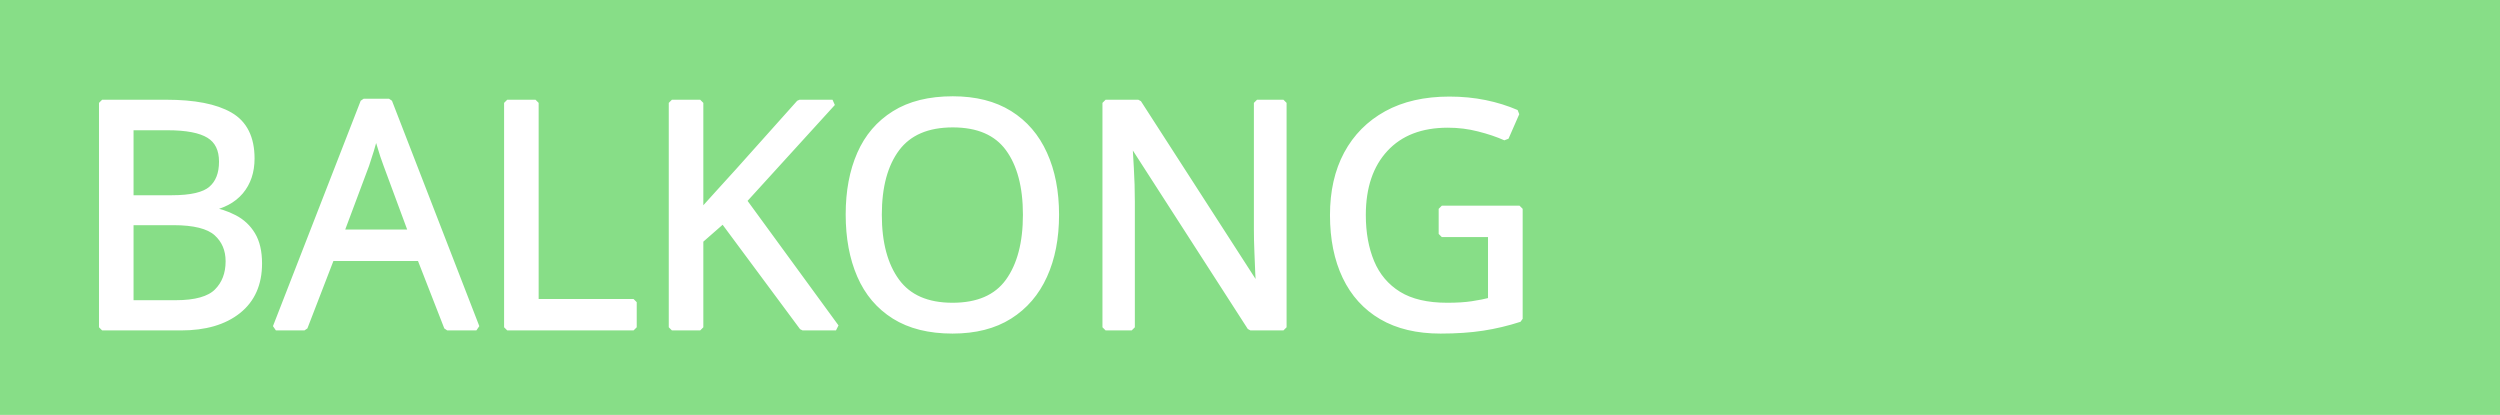
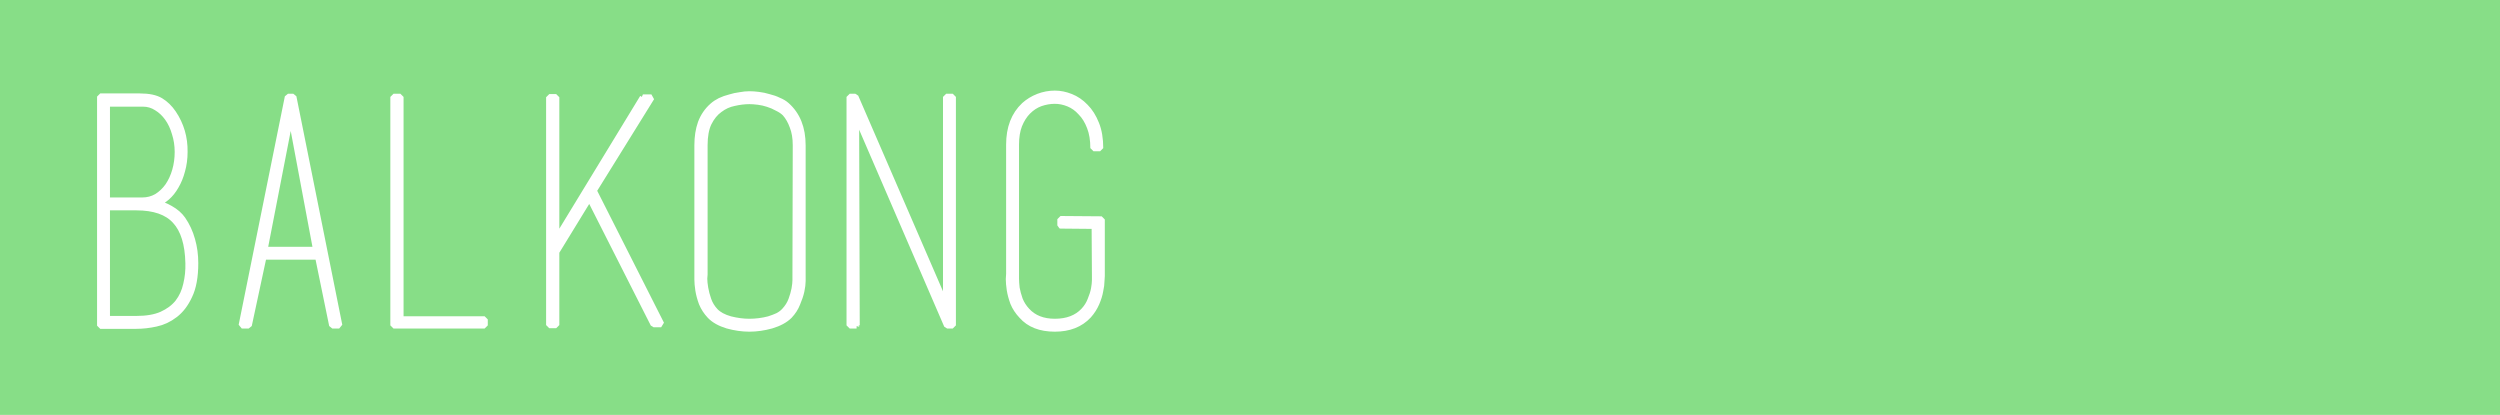
<svg xmlns="http://www.w3.org/2000/svg" width="396.721" height="65.837" id="svg3080" version="1.1">
  <defs id="defs3082" />
  <g id="layer1" transform="translate(-176.6393,-499.4438)">
    <rect style="fill:#87de87;fill-opacity:1;stroke:none" id="rect3786" width="396.721" height="65.837" x="176.639" y="499.444" />
-     <text id="text3788" y="551.377" x="188.004" style="font-size:14.249px;font-style:normal;font-variant:normal;font-weight:normal;font-stretch:normal;line-height:125%;letter-spacing:0px;word-spacing:0px;fill:#000000;fill-opacity:1;stroke:#ffffff;stroke-width:2;stroke-opacity:1;font-family:'Champagne &amp; Limousines';-inkscape-font-specification:'Champagne &amp; Limousines'" xml:space="preserve">
-       <tspan style="font-size:49.871px;font-style:normal;font-variant:normal;font-weight:200;font-stretch:normal;fill:#ffffff;stroke:#ffffff;stroke-width:1;stroke-linejoin:bevel;stroke-opacity:1;font-family:basic title font;-inkscape-font-specification:basic title font Ultra-Light" y="551.377" x="188.004" id="tspan3792">BALKONG</tspan>
-     </text>
+     <g style="font-style:normal;font-variant:normal;font-weight:normal;font-stretch:normal;font-size:14.249px;line-height:125%;font-family:'Champagne &amp; Limousines';-inkscape-font-specification:'Champagne &amp; Limousines';letter-spacing:0px;word-spacing:0px;fill:#000000;fill-opacity:1;stroke:#ffffff;stroke-width:2;stroke-opacity:1" id="text3788">
+       <path d="m 204.113,517.414 q 1.845,2.743 1.795,6.134 0,1.596 -0.399,2.992 -0.349,1.347 -0.997,2.444 -0.598,1.047 -1.396,1.745 -0.798,0.698 -1.696,0.997 1.047,0.15 2.244,0.848 1.247,0.698 1.945,1.696 0.997,1.446 1.496,3.242 0.499,1.745 0.499,3.69 0,3.242 -0.948,5.187 -0.898,1.945 -2.294,2.992 -1.347,1.047 -2.992,1.396 -1.596,0.349 -3.092,0.349 l -5.137,0 -0.598,0 0,-36.356 6.284,0 q 2.144,0 3.291,0.698 1.147,0.698 1.995,1.945 z m -10.523,13.864 5.635,0 q 1.247,0 2.294,-0.598 1.047,-0.648 1.795,-1.696 0.748,-1.097 1.147,-2.494 0.399,-1.396 0.399,-2.942 0,-1.546 -0.449,-2.942 -0.399,-1.396 -1.147,-2.444 -0.748,-1.047 -1.745,-1.646 -0.997,-0.648 -2.194,-0.648 l -5.735,0 0,15.41 z m 4.688,18.801 q 2.444,0 4.04,-0.698 1.646,-0.748 2.593,-1.945 0.948,-1.247 1.297,-2.843 0.399,-1.646 0.349,-3.391 -0.1,-4.588 -2.095,-6.733 -1.945,-2.144 -6.184,-2.144 l -4.688,0 0,17.754 4.688,0 z" style="font-style:normal;font-variant:normal;font-weight:100;font-stretch:condensed;font-size:49.871px;font-family:'Tre Ingeniorer og En Sykepleier';-inkscape-font-specification:'Tre Ingeniorer og En Sykepleier Thin Condensed';fill:#ffffff;stroke:#ffffff;stroke-width:1;stroke-linejoin:bevel;stroke-opacity:1" id="path4137" />
+       <path d="m 222.584,514.821 0.05,0 0.1,0 0.05,0 0.05,0 0.1,0 -0.349,0 z m 7.88,36.256 -1.097,0 -2.244,-10.922 -8.678,0 -2.344,10.922 -1.097,0 7.331,-36.256 0.848,0 7.281,36.256 z m -3.641,-11.969 -4.04,-21.544 -4.189,21.544 8.229,0 z" style="font-style:normal;font-variant:normal;font-weight:100;font-stretch:condensed;font-size:49.871px;font-family:'Tre Ingeniorer og En Sykepleier';-inkscape-font-specification:'Tre Ingeniorer og En Sykepleier Thin Condensed';fill:#ffffff;stroke:#ffffff;stroke-width:1;stroke-linejoin:bevel;stroke-opacity:1" id="path4139" />
+       <path d="m 239.082,551.077 0,-0.499 0,-35.757 0.549,0 0.549,0 0,35.309 13.365,0 0,0.449 0,0.499 -14.463,0 z" style="font-style:normal;font-variant:normal;font-weight:100;font-stretch:condensed;font-size:49.871px;font-family:'Tre Ingeniorer og En Sykepleier';-inkscape-font-specification:'Tre Ingeniorer og En Sykepleier Thin Condensed';fill:#ffffff;stroke:#ffffff;stroke-width:1;stroke-linejoin:bevel;stroke-opacity:1" id="path4141" />
+       <path d="m 278.661,514.921 1.347,0 -9.226,14.862 q 0.1,0.05 0.1,0.1 0.05,0.05 0.1,0.1 l 10.573,20.896 -1.197,0 -10.174,-20.098 -5.286,8.628 0,11.62 -0.549,0 -0.549,0 0,-36.156 0.549,0 0.549,0 0,22.641 13.764,-22.592 z" style="font-style:normal;font-variant:normal;font-weight:100;font-stretch:condensed;font-size:49.871px;font-family:'Tre Ingeniorer og En Sykepleier';-inkscape-font-specification:'Tre Ingeniorer og En Sykepleier Thin Condensed';fill:#ffffff;stroke:#ffffff;stroke-width:1;stroke-linejoin:bevel;stroke-opacity:1" id="path4143" />
+       <path d="m 303.986,543.248 q 0,0.15 0,0.798 0,0.648 -0.199,1.596 -0.199,0.898 -0.648,1.945 -0.399,1.047 -1.247,1.945 -0.997,0.997 -2.843,1.546 -1.795,0.499 -3.491,0.499 -1.696,0 -3.491,-0.499 -1.795,-0.549 -2.743,-1.546 -0.848,-0.898 -1.297,-1.995 -0.399,-1.097 -0.549,-2.045 -0.15,-0.997 -0.15,-1.696 0,-0.698 0,-0.848 l 0,-20.447 q 0,-1.995 0.549,-3.541 0.598,-1.596 1.845,-2.693 0.499,-0.449 1.197,-0.798 0.748,-0.349 1.546,-0.549 0.798,-0.249 1.596,-0.349 0.798,-0.15 1.496,-0.15 0.648,0 1.446,0.1 0.848,0.1 1.646,0.349 0.848,0.199 1.546,0.549 0.748,0.299 1.247,0.748 2.543,2.244 2.543,6.334 l 0,20.746 z m -1.047,-20.746 q 0,-1.745 -0.499,-2.992 -0.449,-1.247 -1.197,-2.095 -0.499,-0.499 -1.247,-0.848 -0.698,-0.399 -1.496,-0.648 -0.748,-0.249 -1.546,-0.349 -0.798,-0.1 -1.396,-0.1 -1.147,0 -2.444,0.299 -1.247,0.249 -2.294,1.047 -1.047,0.748 -1.745,2.144 -0.648,1.347 -0.648,3.541 l 0,20.497 q 0,0 -0.05,0.648 0,0.598 0.15,1.496 0.15,0.898 0.499,1.895 0.349,0.997 1.097,1.795 0.798,0.848 2.394,1.297 1.596,0.399 3.042,0.399 0.748,0 1.546,-0.1 0.798,-0.1 1.546,-0.299 0.798,-0.249 1.446,-0.549 0.648,-0.349 1.047,-0.798 0.748,-0.798 1.097,-1.745 0.349,-0.948 0.499,-1.745 0.15,-0.848 0.15,-1.396 0,-0.598 0,-0.598 l 0.05,-20.796 z" style="font-style:normal;font-variant:normal;font-weight:100;font-stretch:condensed;font-size:49.871px;font-family:'Tre Ingeniorer og En Sykepleier';-inkscape-font-specification:'Tre Ingeniorer og En Sykepleier Thin Condensed';fill:#ffffff;stroke:#ffffff;stroke-width:1;stroke-linejoin:bevel;stroke-opacity:1" id="path4145" />
+       <path d="m 327.482,551.077 -0.1,0 -0.1,0 -0.1,0 -0.05,0 0.349,0 z m -14.911,0 -0.549,0 -0.549,0 0,-35.757 0,-0.499 0.898,0 13.764,31.768 q 0.299,0.698 0.399,1.097 0.15,0.399 0.249,0.648 l 0,-33.513 0.499,0 0.549,0 0,36.256 -0.898,0 -13.615,-31.518 q -0.1,-0.249 -0.449,-0.997 -0.299,-0.798 -0.399,-1.247 l 0.1,33.763 z m -0.349,-36.256 -0.05,0 -0.05,0 -0.05,0 -0.05,0 -0.05,0 -0.05,0 -0.05,0 0.349,0 z" style="font-style:normal;font-variant:normal;font-weight:100;font-stretch:condensed;font-size:49.871px;font-family:'Tre Ingeniorer og En Sykepleier';-inkscape-font-specification:'Tre Ingeniorer og En Sykepleier Thin Condensed';fill:#ffffff;stroke:#ffffff;stroke-width:1;stroke-linejoin:bevel;stroke-opacity:1" id="path4147" />
+       <path d="m 344.927,535.218 0,-0.997 6.533,0.05 0,8.977 q 0,0.15 -0.05,0.798 0,0.648 -0.199,1.546 -0.15,0.898 -0.598,1.945 -0.449,1.047 -1.247,1.945 -1.945,2.095 -5.336,2.095 -3.441,0 -5.236,-2.045 -0.898,-0.948 -1.347,-2.045 -0.399,-1.097 -0.549,-2.045 -0.15,-0.997 -0.15,-1.696 0.05,-0.698 0.05,-0.848 l 0,-20.497 q 0,-3.99 2.394,-6.234 0.948,-0.848 2.194,-1.347 1.297,-0.499 2.643,-0.499 1.247,0 2.494,0.499 1.297,0.499 2.344,1.596 1.047,1.047 1.696,2.693 0.648,1.596 0.648,3.84 l -1.047,0 q 0,-1.945 -0.549,-3.341 -0.549,-1.446 -1.446,-2.344 -0.848,-0.948 -1.945,-1.396 -1.097,-0.449 -2.194,-0.449 -1.147,0 -2.294,0.399 -1.097,0.399 -1.995,1.297 -0.848,0.848 -1.396,2.194 -0.499,1.297 -0.499,3.092 l 0,20.547 0,0.05 q 0,0 0,0.648 0,0.598 0.1,1.496 0.15,0.848 0.499,1.845 0.399,0.997 1.147,1.795 1.596,1.745 4.439,1.745 2.942,0 4.588,-1.745 0.748,-0.798 1.097,-1.745 0.399,-0.948 0.549,-1.745 0.15,-0.848 0.15,-1.396 0,-0.598 0,-0.598 l 0,-0.05 -0.05,-7.979 -5.436,-0.05 z" style="font-style:normal;font-variant:normal;font-weight:100;font-stretch:condensed;font-size:49.871px;font-family:'Tre Ingeniorer og En Sykepleier';-inkscape-font-specification:'Tre Ingeniorer og En Sykepleier Thin Condensed';fill:#ffffff;stroke:#ffffff;stroke-width:1;stroke-linejoin:bevel;stroke-opacity:1" id="path4149" />
+     </g>
  </g>
</svg>
